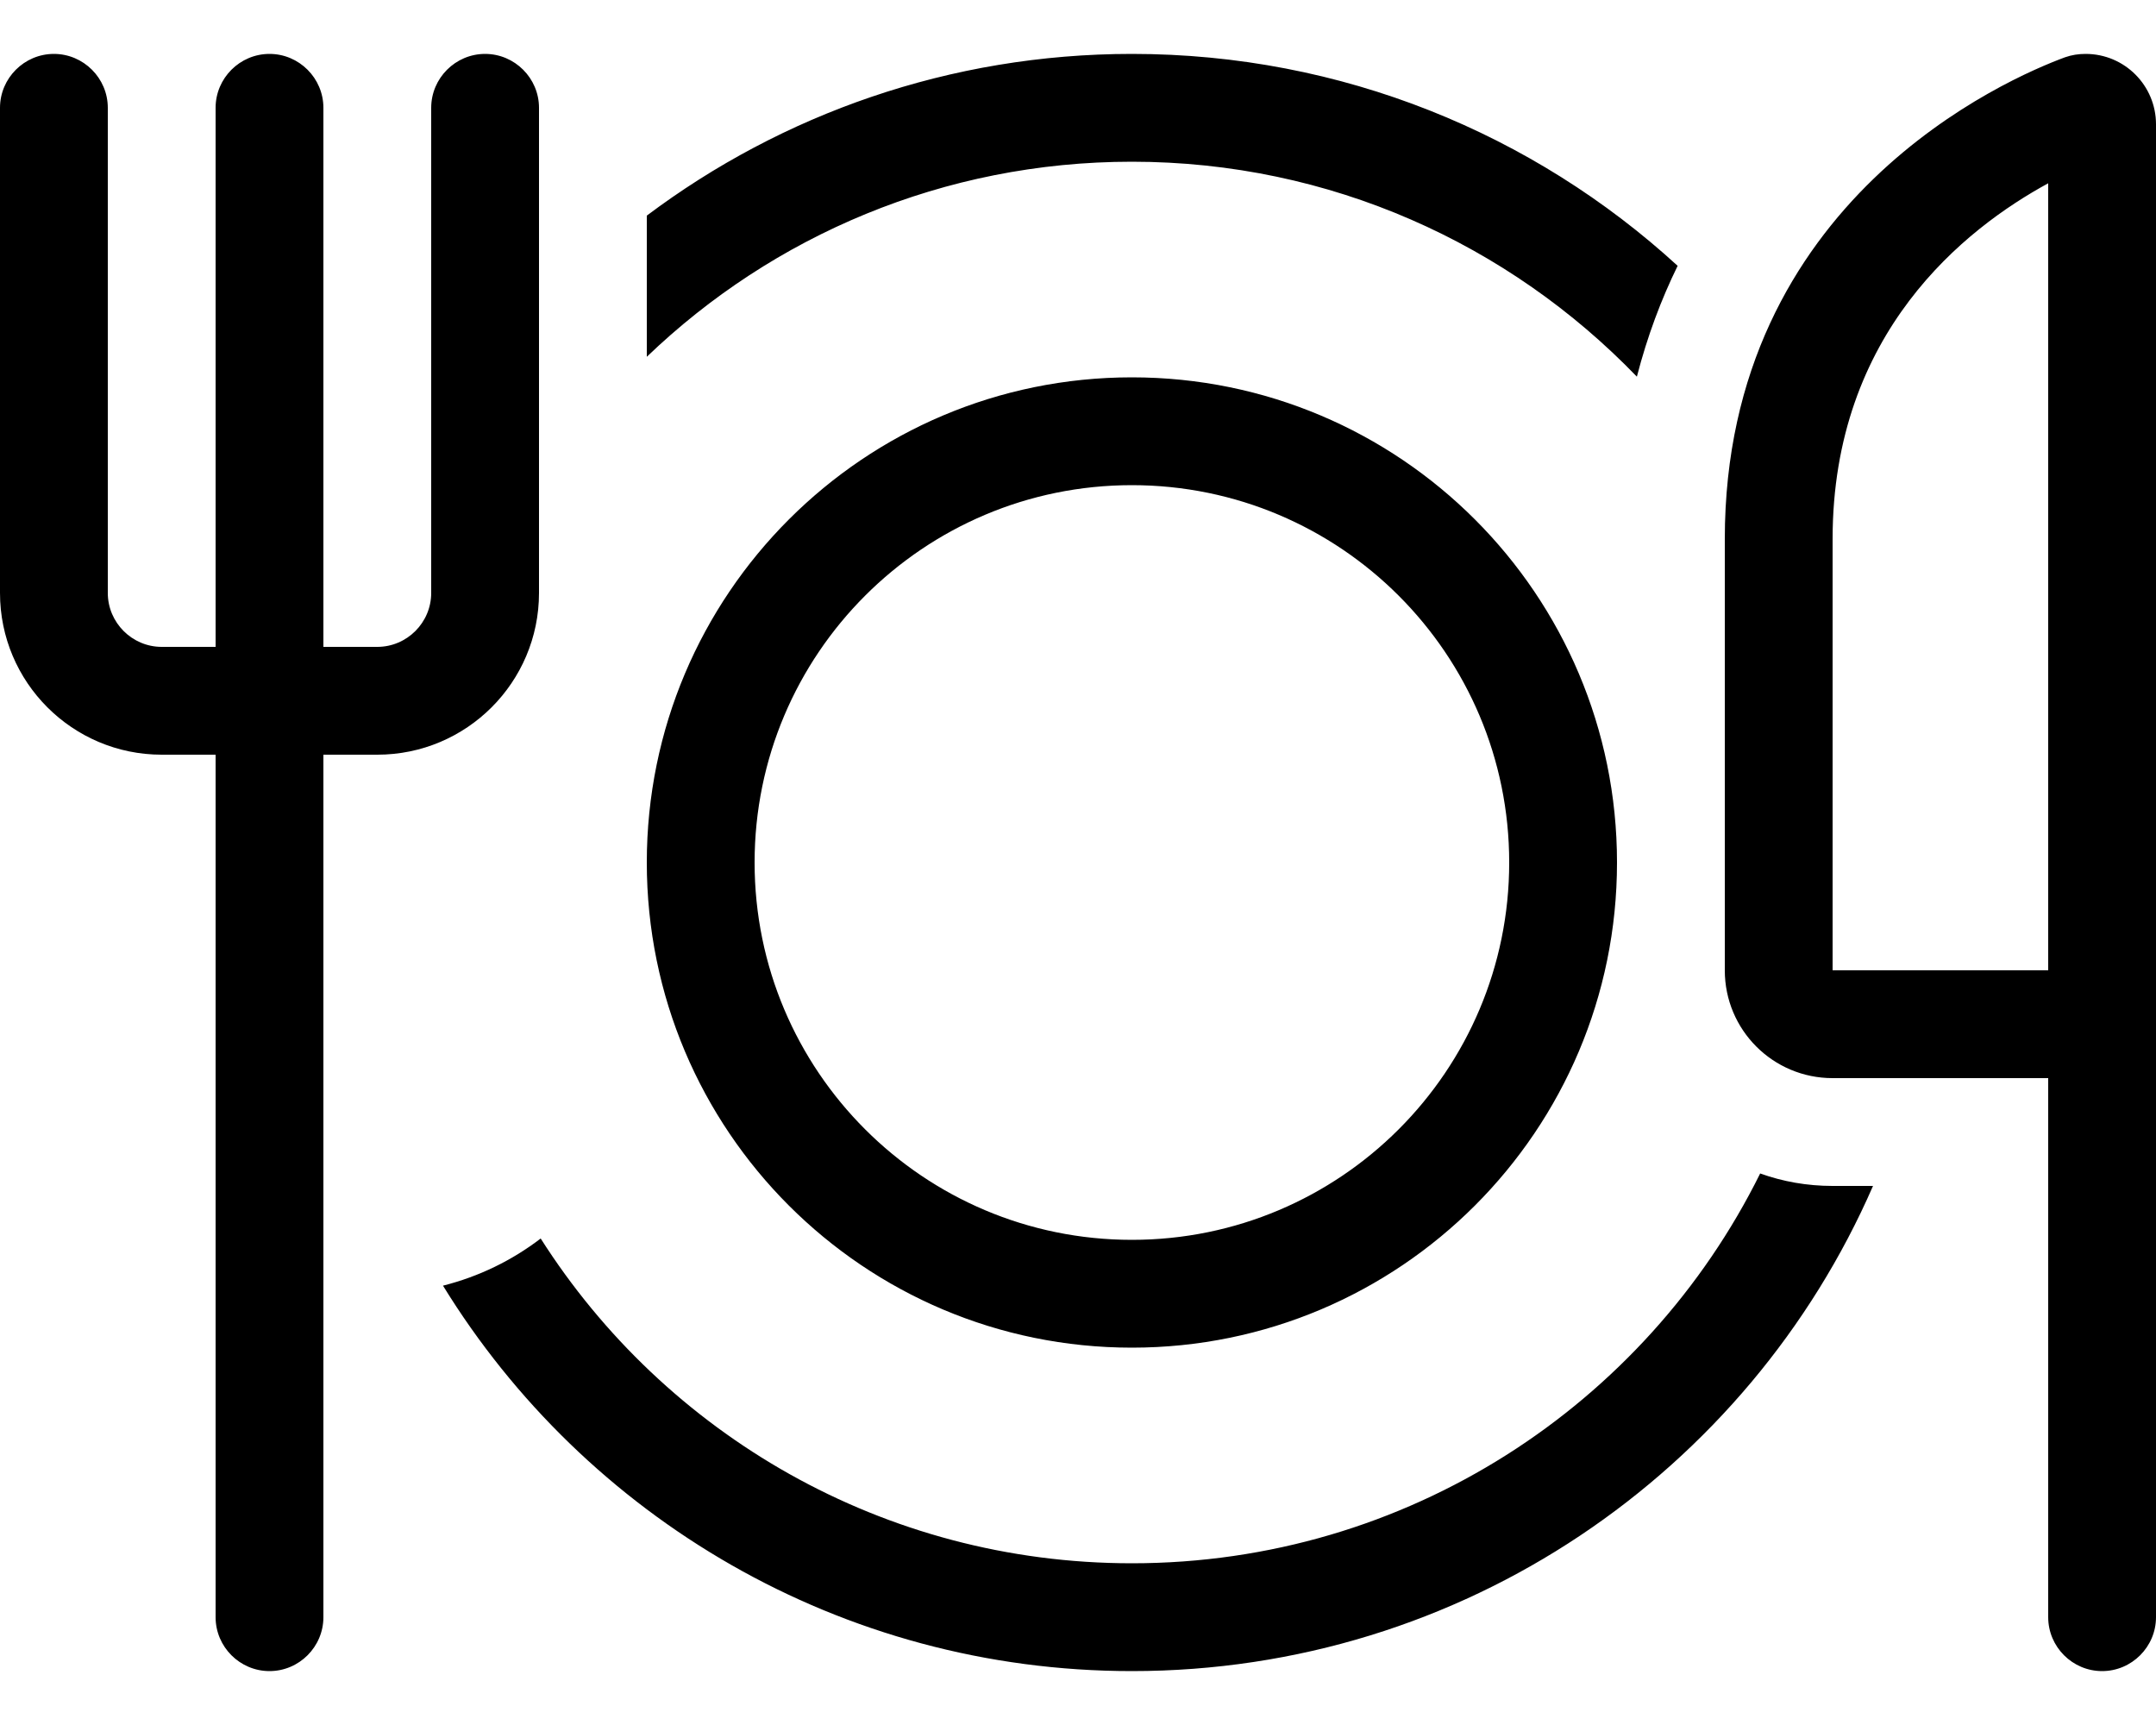
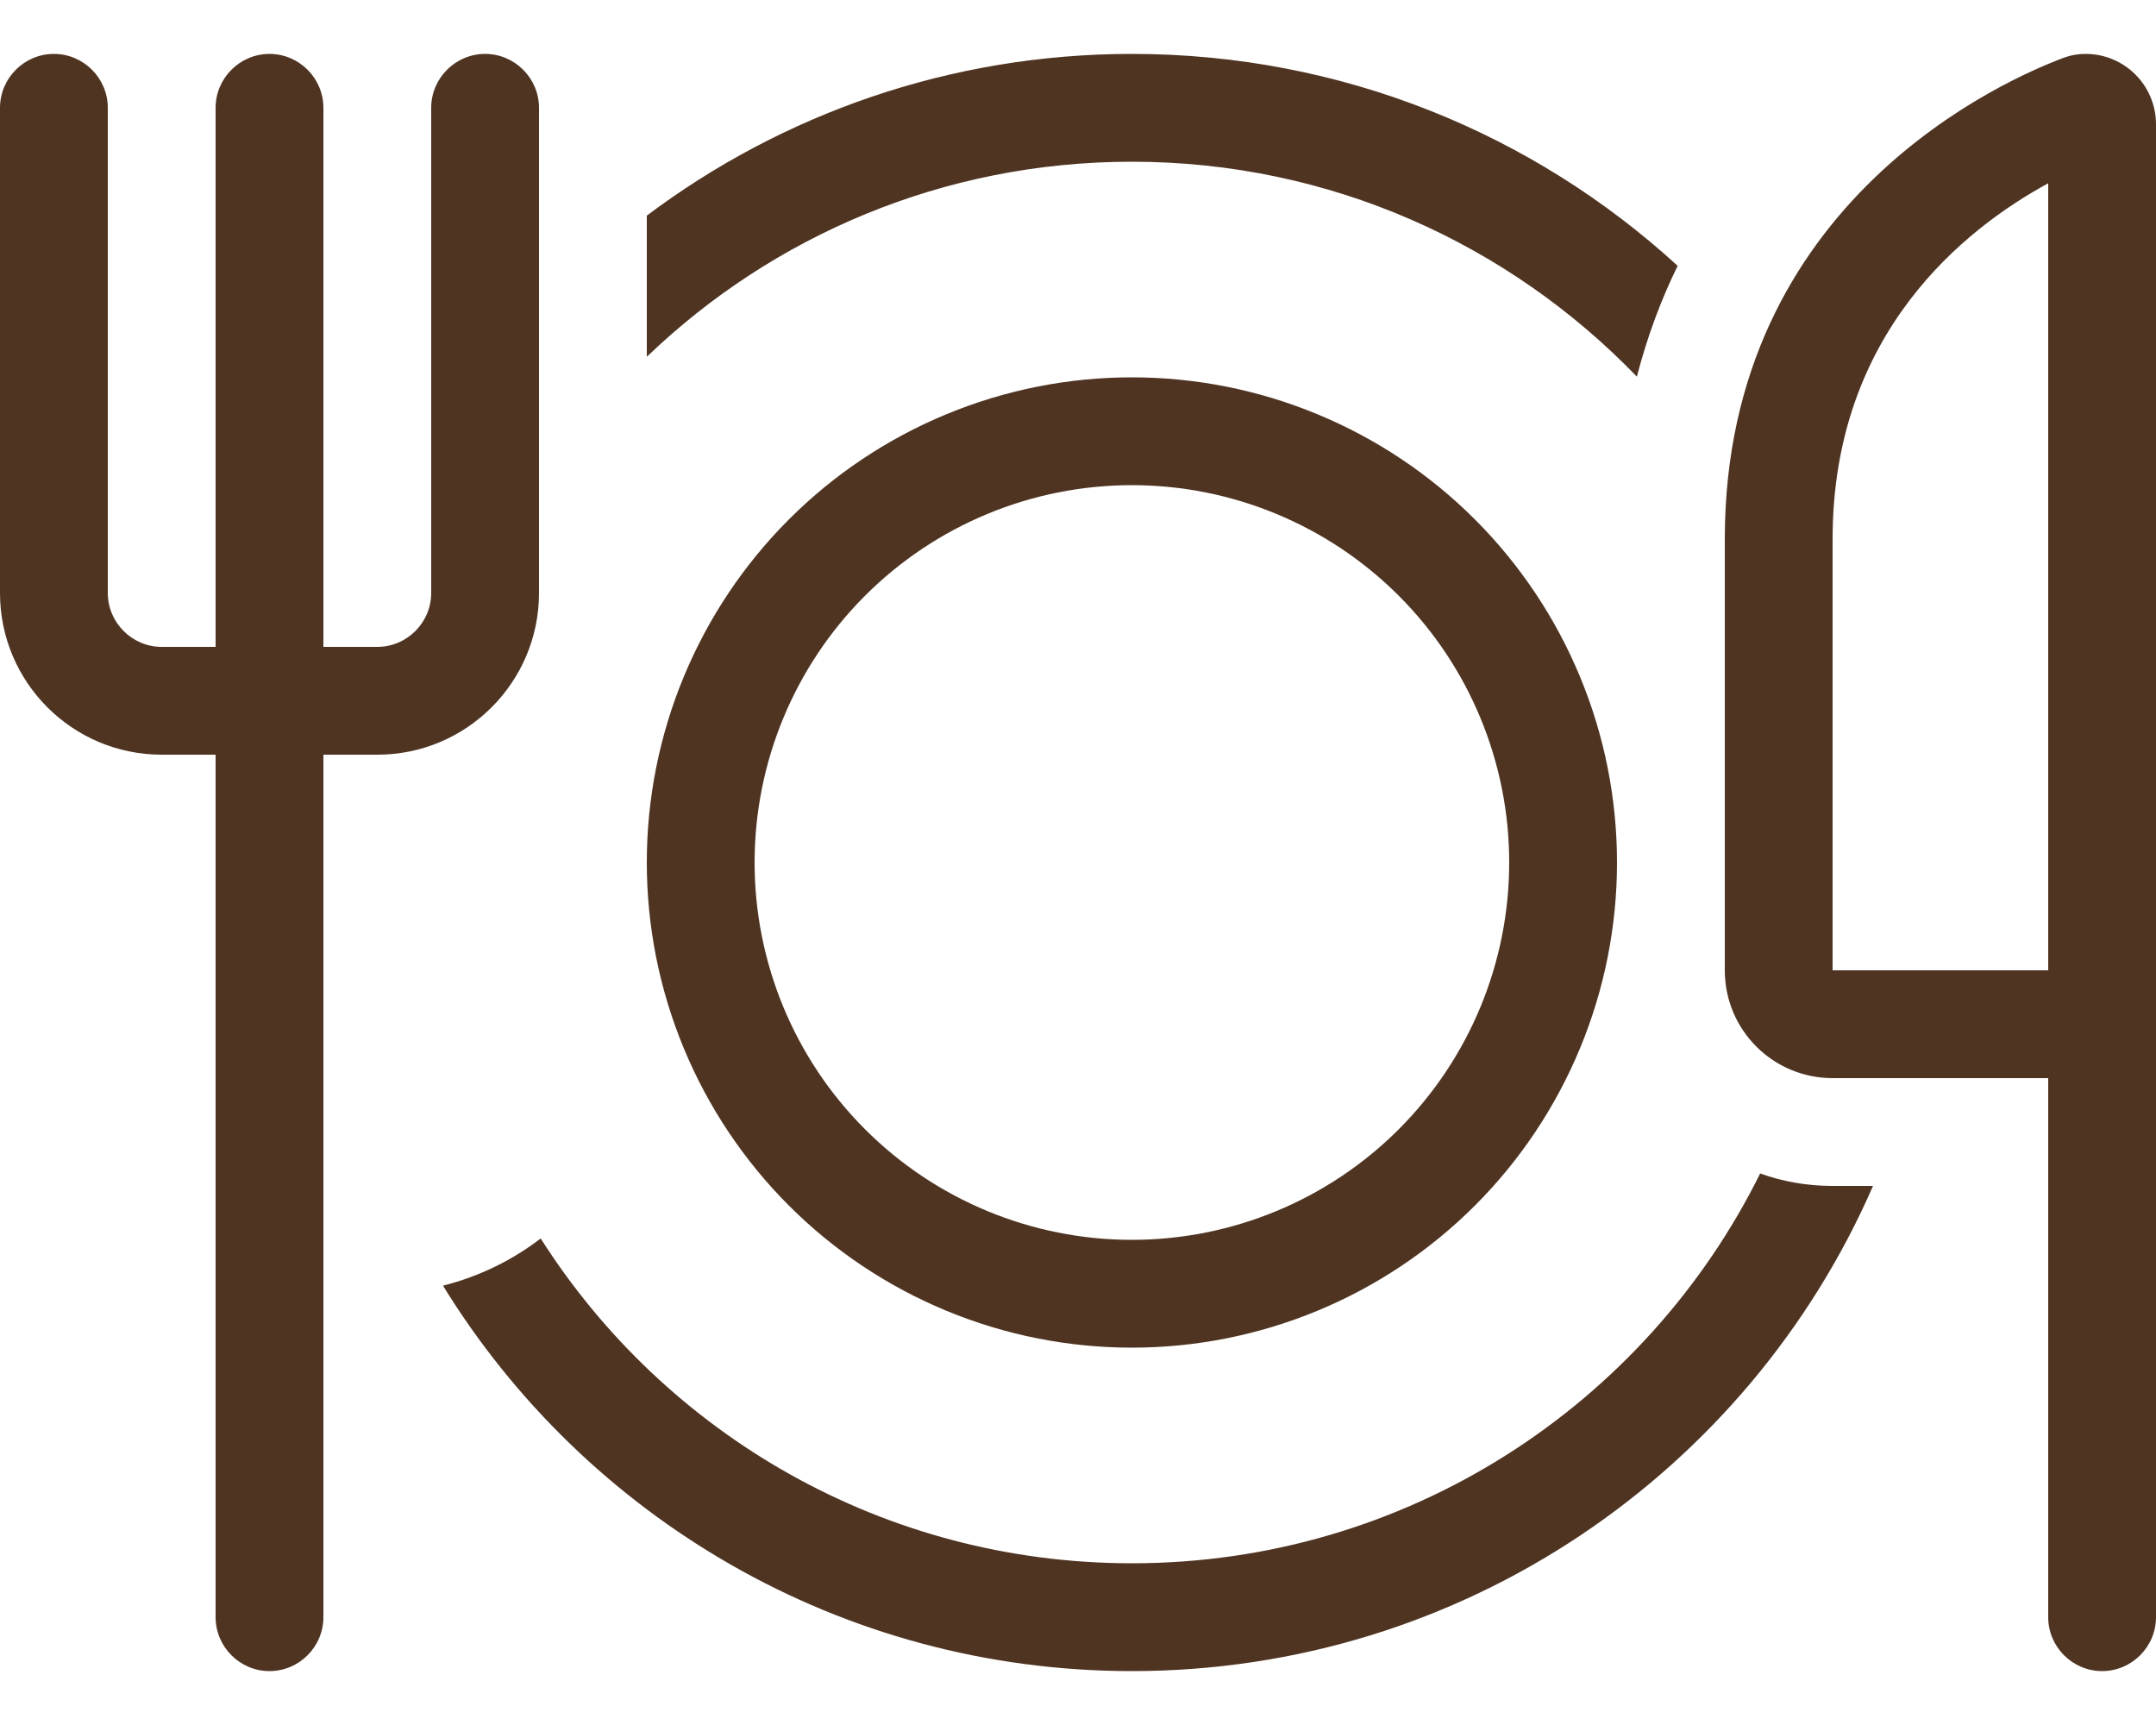
- <svg xmlns="http://www.w3.org/2000/svg" viewBox="0 0 640 512">
-   <path d="M16 16C7.2 16 0 23.2 0 32V176c0 26.5 21.5 48 48 48H64V480c0 8.8 7.2 16 16 16s16-7.2 16-16V224h16c26.5 0 48-21.5 48-48V32c0-8.8-7.2-16-16-16s-16 7.2-16 16V176c0 8.8-7.2 16-16 16H96V32c0-8.8-7.2-16-16-16s-16 7.2-16 16V192H48c-8.8 0-16-7.2-16-16V32c0-8.8-7.2-16-16-16zM498 78.9C455.3 39.8 398.4 16 336 16c-54 0-103.9 17.9-144 48v41.9C229.4 70 280.1 48 336 48c58.9 0 112 24.5 149.9 63.8c3.1-12 7.2-22.9 12.1-32.9zm24.5 269.4C488.5 416.9 417.7 464 336 464c-73.8 0-138.6-38.4-175.5-96.4c-8.5 6.5-18.3 11.3-29 14C173.7 450.2 249.5 496 336 496c98.4 0 183-59.2 220-144H544c-7.6 0-14.8-1.3-21.5-3.7zM480 256a144 144 0 1 0 -288 0 144 144 0 1 0 288 0zm-256 0a112 112 0 1 1 224 0 112 112 0 1 1 -224 0zM608 54.4V288H544V160c0-61.3 39.4-92.2 64-105.6zM640 288V36.9c0-11.5-9.3-20.9-20.9-20.9c-2.1 0-4.1 .3-6.1 1C596.2 23.2 512 59.2 512 160V288c0 17.7 14.3 32 32 32h64V480c0 8.8 7.2 16 16 16s16-7.2 16-16V320 304 288z" />
+ <svg xmlns="http://www.w3.org/2000/svg" width="60" height="48" viewBox="0 0 60 48" fill="none">
+   <path d="M1.5 1.5C0.675 1.5 0 2.175 0 3V16.5C0 18.984 2.016 21 4.5 21H6V45C6 45.825 6.675 46.5 7.5 46.5C8.325 46.5 9 45.825 9 45V21H10.5C12.984 21 15 18.984 15 16.5V3C15 2.175 14.325 1.5 13.5 1.5C12.675 1.5 12 2.175 12 3V16.5C12 17.325 11.325 18 10.5 18H9V3C9 2.175 8.325 1.5 7.5 1.5C6.675 1.5 6 2.175 6 3V18H4.5C3.675 18 3 17.325 3 16.5V3C3 2.175 2.325 1.5 1.5 1.5ZM46.688 7.397C42.684 3.731 37.35 1.5 31.5 1.5C26.438 1.5 21.759 3.178 18 6V9.928C21.506 6.562 26.259 4.5 31.5 4.5C37.022 4.5 42 6.797 45.553 10.481C45.844 9.356 46.228 8.334 46.688 7.397ZM48.984 32.653C45.797 39.084 39.159 43.5 31.5 43.5C24.581 43.5 18.506 39.9 15.047 34.462C14.25 35.072 13.331 35.522 12.328 35.775C16.284 42.206 23.391 46.5 31.5 46.5C40.725 46.5 48.656 40.95 52.125 33H51C50.288 33 49.612 32.878 48.984 32.653ZM45 24C45 22.227 44.651 20.472 43.972 18.834C43.294 17.196 42.3 15.708 41.046 14.454C39.792 13.2 38.304 12.206 36.666 11.528C35.028 10.849 33.273 10.5 31.5 10.5C29.727 10.5 27.972 10.849 26.334 11.528C24.696 12.206 23.208 13.2 21.954 14.454C20.701 15.708 19.706 17.196 19.028 18.834C18.349 20.472 18 22.227 18 24C18 25.773 18.349 27.528 19.028 29.166C19.706 30.804 20.701 32.292 21.954 33.546C23.208 34.8 24.696 35.794 26.334 36.472C27.972 37.151 29.727 37.5 31.5 37.5C33.273 37.5 35.028 37.151 36.666 36.472C38.304 35.794 39.792 34.8 41.046 33.546C42.3 32.292 43.294 30.804 43.972 29.166C44.651 27.528 45 25.773 45 24ZM21 24C21 21.215 22.106 18.544 24.075 16.575C26.044 14.606 28.715 13.5 31.5 13.5C34.285 13.5 36.956 14.606 38.925 16.575C40.894 18.544 42 21.215 42 24C42 26.785 40.894 29.456 38.925 31.425C36.956 33.394 34.285 34.5 31.5 34.5C28.715 34.5 26.044 33.394 24.075 31.425C22.106 29.456 21 26.785 21 24ZM57 5.1V27H51V15C51 9.253 54.694 6.356 57 5.1ZM60 27V3.459C60 2.381 59.128 1.5 58.041 1.5C57.844 1.5 57.656 1.528 57.469 1.594C55.894 2.175 48 5.55 48 15V27C48 28.659 49.341 30 51 30H57V45C57 45.825 57.675 46.5 58.5 46.5C59.325 46.5 60 45.825 60 45V30V28.5V27Z" fill="#4F3422" />
</svg>
